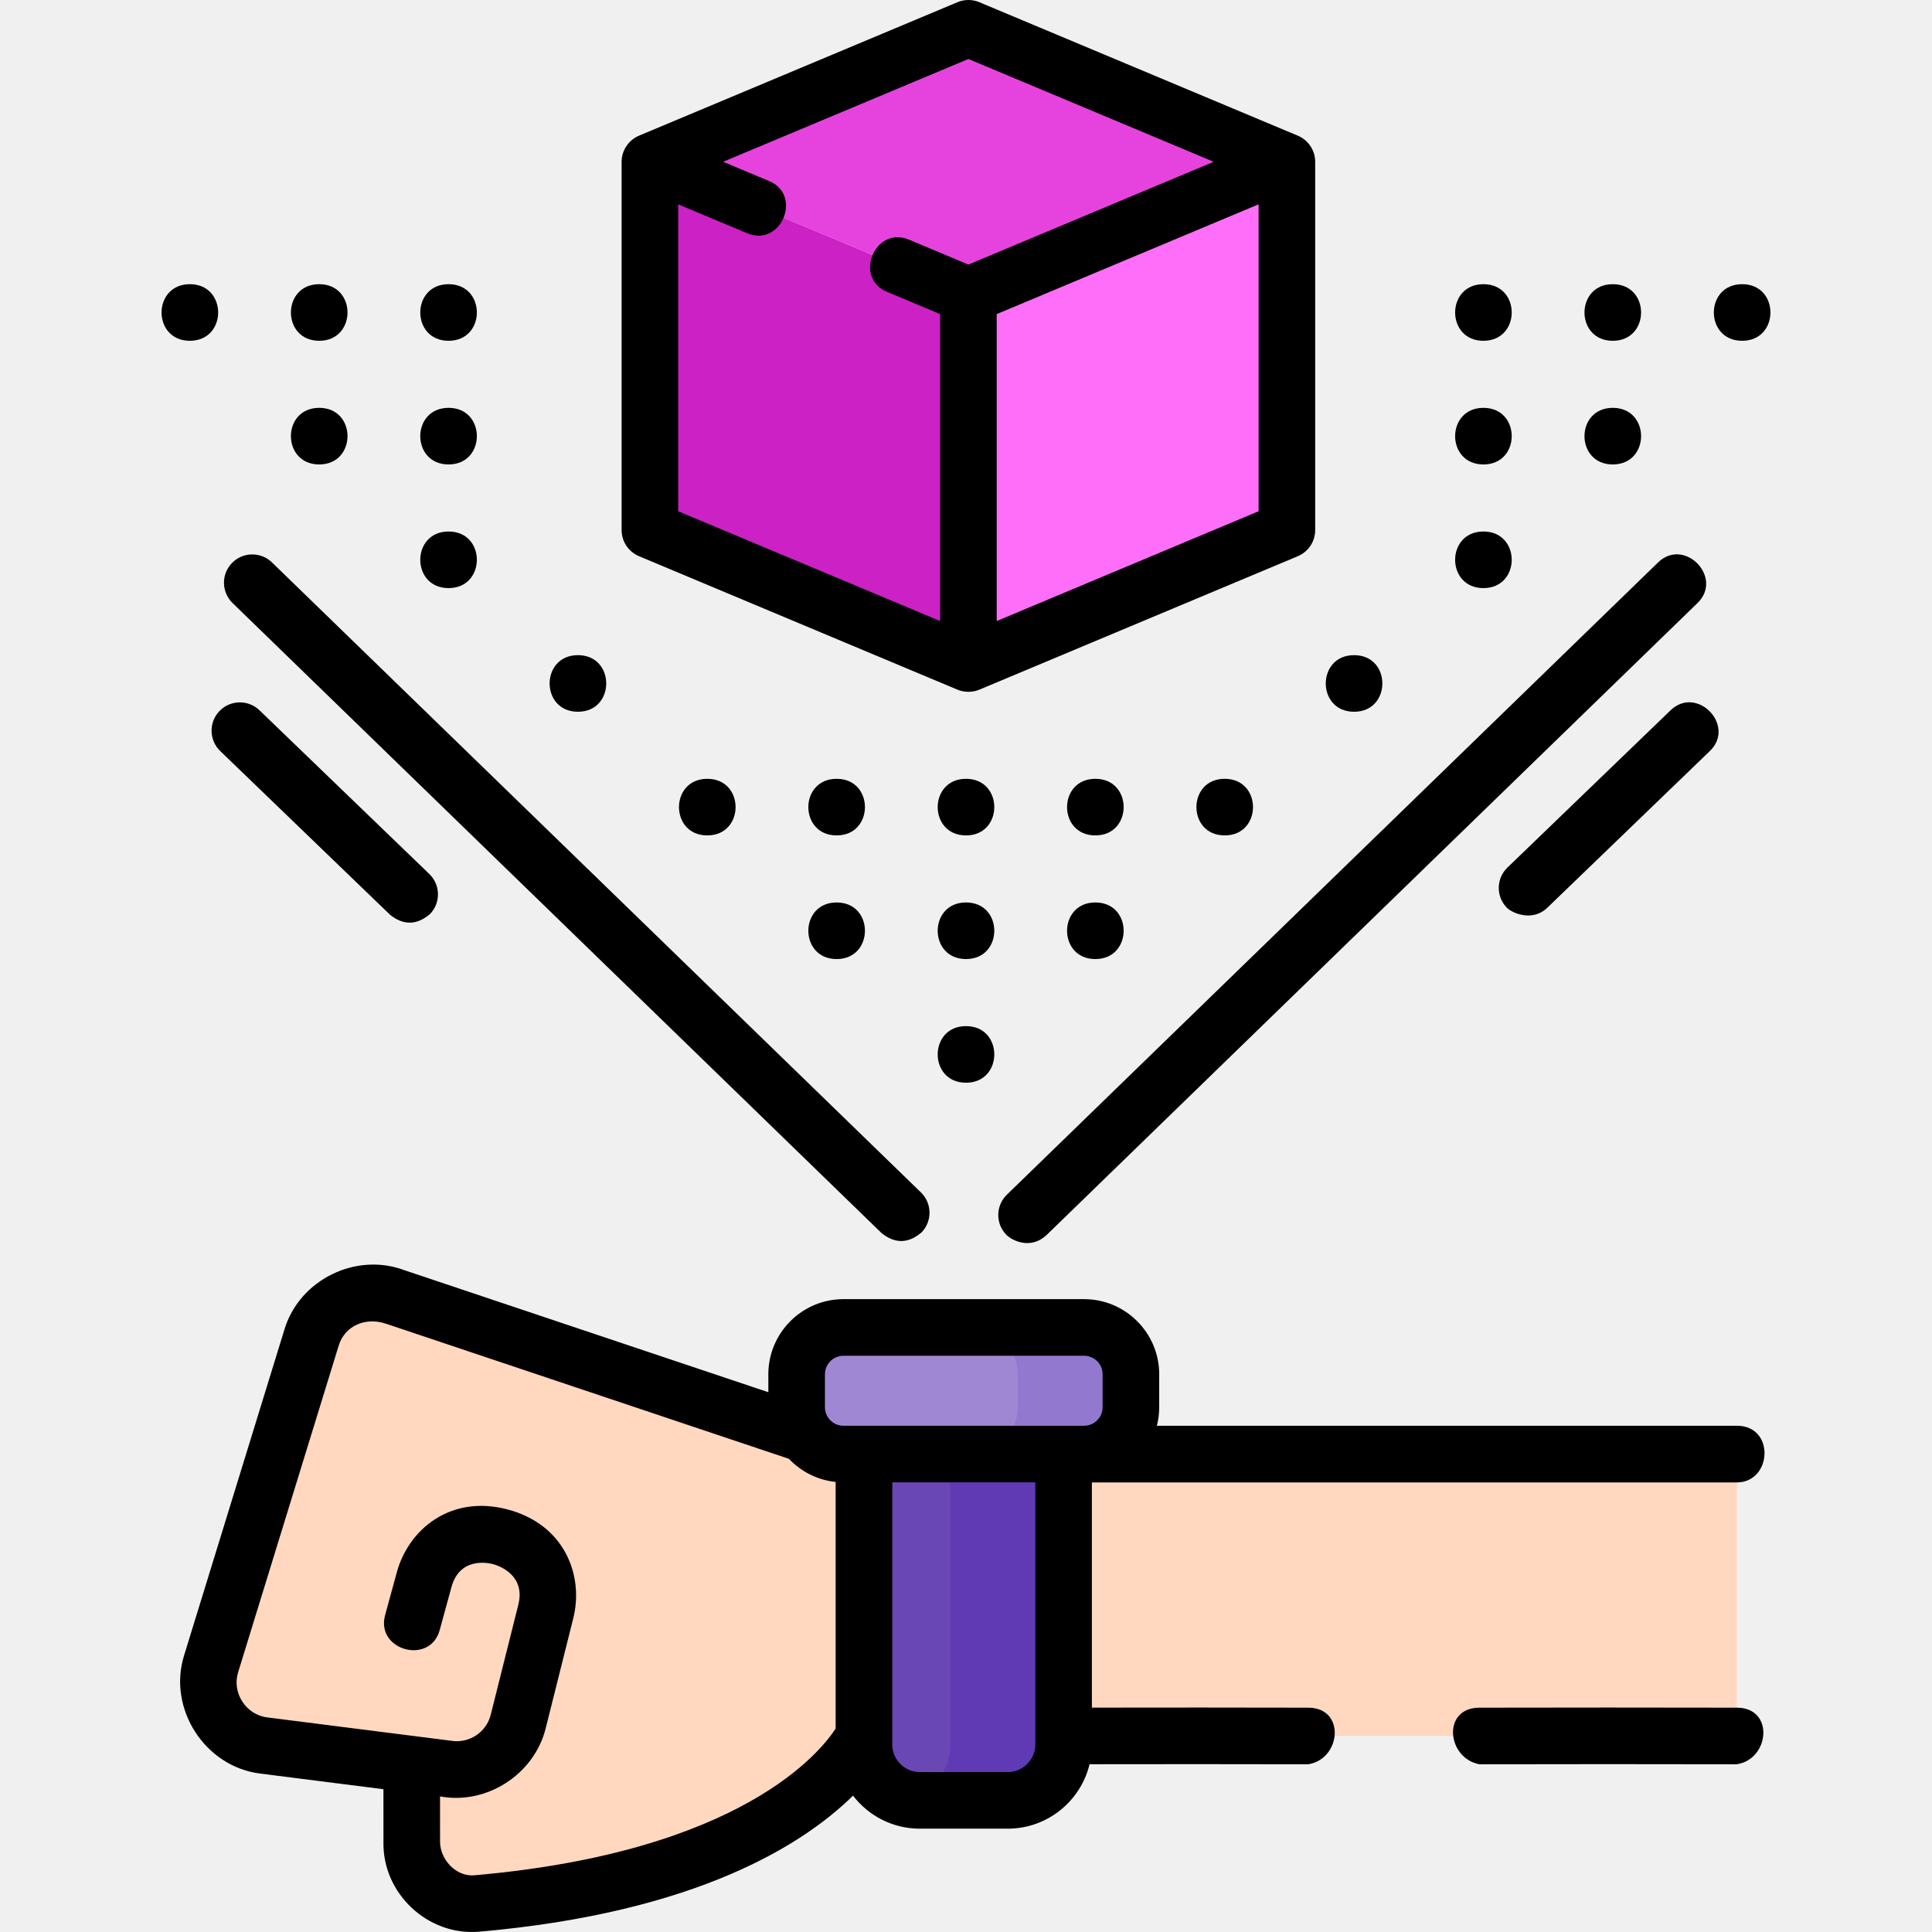
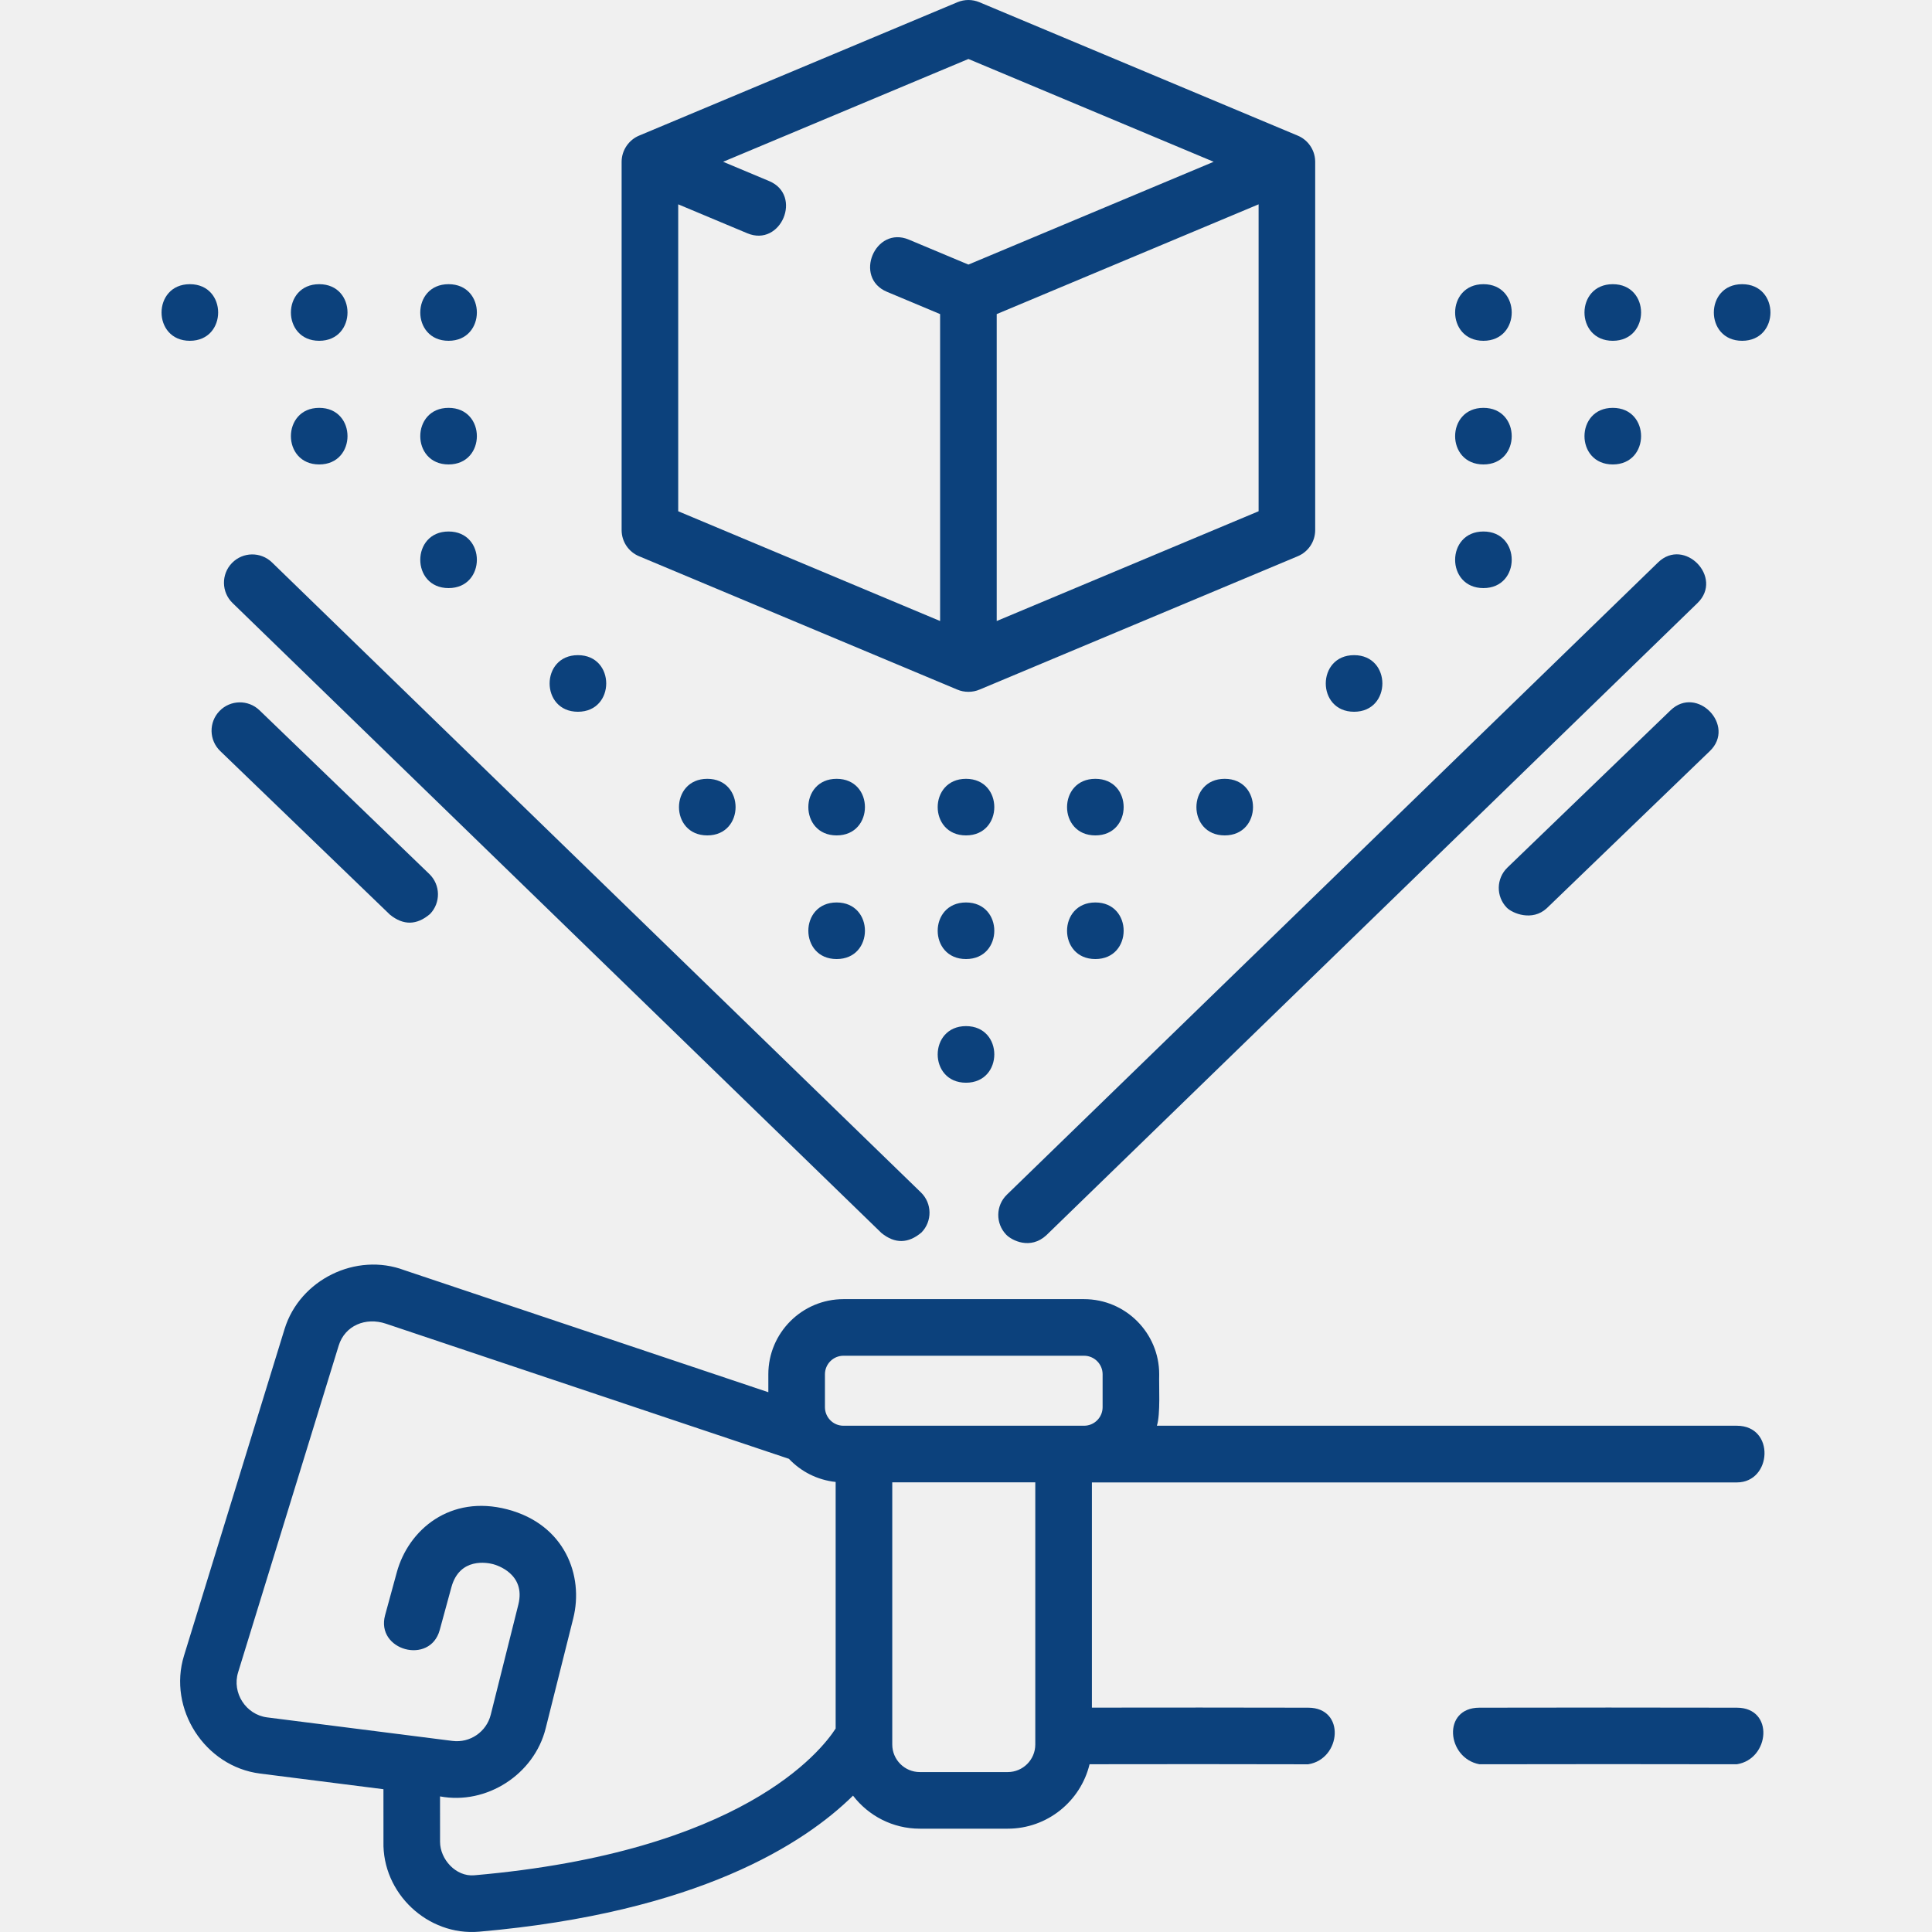
- <svg xmlns="http://www.w3.org/2000/svg" id="Layer_1" enable-background="new 0 0 511.996 511.996" height="100" viewBox="0 0 511.996 511.996" width="100">
-   <g>
-     <g>
-       <path d="m460.273 460.051h-231.319s-16.533 36.881-102.617 44.388c-9.468.826-17.522-6.847-17.219-16.35l.555-102.755h350.599" fill="#ffd8bf" />
-       <g>
-         <g>
-           <g>
-             <path d="" fill="#fff" />
-             <g fill="#ffd8bf">
-               <path d="m460.273 385.354h-231.319l-124.308-41.678c-9.068-3.495-19.198 1.427-22.059 10.718l-26.657 86.584c-3.066 9.958 3.589 20.274 13.925 21.586l49.092 6.232c8.422 1.069 16.315-4.324 18.379-12.559l7.313-29.176c5.197-20.734-26.556-29.25-32.247-8.41l-3.099 11.349" />
-               <path d="" />
-             </g>
-           </g>
-           <g>
-             <path d="m267.057 477.114h-23.299c-8.176 0-14.804-6.628-14.804-14.804v-90.298h52.906v90.298c.001 8.176-6.627 14.804-14.803 14.804z" fill="#6947b5" />
-             <path d="m251.861 372.012v90.298c0 7.022-4.894 12.889-11.453 14.409 1.078.25 2.196.395 3.351.395h23.299c8.176 0 14.804-6.628 14.804-14.804v-90.298z" fill="#603ab5" />
-             <path d="m287.287 385.334h-63.759c-6.855 0-12.412-5.557-12.412-12.412v-8.727c0-6.855 5.557-12.412 12.412-12.412h63.759c6.855 0 12.412 5.557 12.412 12.412v8.727c0 6.855-5.557 12.412-12.412 12.412z" fill="#a087d4" />
-             <path d="m287.287 351.784h-30c6.855 0 12.412 5.557 12.412 12.412v8.727c0 6.855-5.557 12.412-12.412 12.412h30c6.855 0 12.412-5.557 12.412-12.412v-8.727c0-6.855-5.557-12.412-12.412-12.412z" fill="#9378cf" />
-           </g>
-         </g>
-         <g>
-           <g>
-             <g>
-               <path d="m256.636 7.5-84.403 35.374 84.403 35.373 84.402-35.373z" fill="#e643de" />
-               <path d="m256.636 175.851-84.403-35.373v-97.604l84.403 35.373z" fill="#cc21c4" />
-               <path d="m256.636 175.851 84.402-35.373v-97.604l-84.402 35.373z" fill="#ff6ef9" />
-             </g>
-           </g>
-         </g>
-       </g>
-     </g>
-     <g>
-       <path d="m460.273 377.834h-153.687c.4-1.572.613-3.218.613-4.912v-8.726c0-10.979-8.933-19.912-19.912-19.912h-63.759c-10.979 0-19.912 8.933-19.912 19.912v4.753l-96.442-32.335c-12.79-4.818-27.721 2.475-31.754 15.574l-26.657 86.583c-4.33 14.064 5.501 29.374 20.149 31.234l32.701 4.151.006 13.827c-.36 13.739 11.74 25.114 25.371 23.928 57.959-5.054 86.177-23.344 99.066-36.048 4.08 5.317 10.498 8.751 17.703 8.751h23.298c10.499 0 19.327-7.292 21.685-17.077 19.279-.035 38.731-.031 57.924.014 8.768-1.352 10.008-14.977.035-15-18.999-.044-38.252-.05-57.34-.015v-59.681h170.912c9.34-.001 10.219-15.021 0-15.021zm-241.657-13.638c0-2.708 2.204-4.912 4.912-4.912h63.759c2.708 0 4.912 2.204 4.912 4.912v8.726c0 2.708-2.204 4.912-4.912 4.912h-63.759c-2.815 0-4.912-2.306-4.912-4.912zm-92.93 132.771c-4.889.425-9.068-4.257-9.068-8.881l-.005-12.026c12.333 2.313 24.936-5.821 27.989-18l7.313-29.175c2.842-11.338-2.243-24.902-17.461-28.886-15.156-3.968-26.212 5.384-29.296 16.676l-3.1 11.349c-2.555 9.355 11.915 13.307 14.47 3.952l3.1-11.35c2.186-7.999 9.57-6.498 11.026-6.117.903.236 8.762 2.546 6.711 10.729l-7.313 29.176c-1.14 4.548-5.5 7.541-10.159 6.942l-49.092-6.232c-5.637-.715-9.374-6.508-7.702-11.939l26.657-86.583c1.636-5.317 7.143-7.611 12.507-5.814l106.805 35.81c3.185 3.366 7.529 5.625 12.387 6.13v65.347c-3.844 5.976-24.847 32.708-95.769 38.892zm148.675-34.657c0 4.027-3.277 7.304-7.304 7.304h-23.298c-4.027 0-7.304-3.277-7.304-7.304v-69.476h37.907v69.476z" />
-       <path d="m460.289 452.551c-22.834-.05-45.159-.05-68.251 0-9.941.022-8.656 13.381.033 15 23.068-.051 45.372-.051 68.185 0 8.767-1.354 10.006-14.978.033-15z" />
-       <path d="m169.334 147.395 84.372 35.361c1.831.778 4.048.777 5.872-.006l84.358-35.355c2.787-1.168 4.601-3.895 4.601-6.917v-97.604c0-.077-.001-.154-.004-.231-.088-3.029-2.021-5.678-4.757-6.753l-84.241-35.307c-1.854-.777-3.943-.777-5.798 0l-84.243 35.307c-2.802 1.101-4.761 3.9-4.761 6.984v97.604c0 3.022 1.814 5.749 4.601 6.917zm164.204-11.906-69.402 29.087v-81.34l69.402-29.087zm-153.805-81.34 18.304 7.671c8.943 3.748 14.741-10.086 5.798-13.834l-12.199-5.113 65-27.242 64.999 27.242-64.999 27.242-15.787-6.616c-8.943-3.749-14.741 10.086-5.798 13.834l14.084 5.903v81.34l-69.403-29.087v-81.34z" />
-       <path d="m255.998 286.93c9.992 0 10.008-15 0-15-9.992 0-10.008 15 0 15z" />
-       <path d="m255.998 239.16c-9.992 0-10.008 15 0 15 9.992 0 10.008-15 0-15z" />
-       <path d="m290.279 254.16c9.992 0 10.008-15 0-15-9.992 0-10.009 15 0 15z" />
-       <path d="m290.279 206.391c-9.992 0-10.008 15 0 15 9.991 0 10.008-15 0-15z" />
-       <path d="m324.559 206.391c-9.992 0-10.008 15 0 15 9.992 0 10.009-15 0-15z" />
-       <path d="m358.84 188.621c9.992 0 10.008-15 0-15-9.992 0-10.008 15 0 15z" />
-       <path d="m393.121 155.852c9.992 0 10.008-15 0-15-9.992 0-10.009 15 0 15z" />
-       <path d="m427.401 123.082c9.992 0 10.008-15 0-15-9.991 0-10.008 15 0 15z" />
-       <path d="m393.121 123.082c9.992 0 10.008-15 0-15-9.992 0-10.009 15 0 15z" />
-       <path d="m461.682 90.312c9.992 0 10.008-15 0-15-9.992 0-10.008 15 0 15z" />
-       <path d="m427.401 90.312c9.992 0 10.008-15 0-15-9.991 0-10.008 15 0 15z" />
-       <path d="m393.121 90.312c9.992 0 10.008-15 0-15-9.992 0-10.009 15 0 15z" />
-       <path d="m153.156 188.621c9.992 0 10.008-15 0-15-9.992 0-10.008 15 0 15z" />
-       <path d="m118.875 155.852c9.992 0 10.008-15 0-15-9.992 0-10.008 15 0 15z" />
-       <path d="m84.594 123.082c9.992 0 10.008-15 0-15-9.991 0-10.008 15 0 15z" />
-       <path d="m118.875 123.082c9.992 0 10.008-15 0-15-9.992 0-10.008 15 0 15z" />
-       <path d="m50.314 75.312c-9.992 0-10.008 15 0 15 9.992 0 10.008-15 0-15z" />
-       <path d="m84.594 90.312c9.992 0 10.008-15 0-15-9.991 0-10.008 15 0 15z" />
-       <path d="m118.875 90.312c9.992 0 10.008-15 0-15-9.992 0-10.008 15 0 15z" />
-       <path d="m255.998 206.391c-9.992 0-10.008 15 0 15 9.992 0 10.008-15 0-15z" />
-       <path d="m221.717 254.16c9.992 0 10.008-15 0-15-9.992 0-10.008 15 0 15z" />
-       <path d="m221.717 206.391c-9.992 0-10.008 15 0 15 9.992 0 10.008-15 0-15z" />
-       <path d="m187.437 221.391c9.992 0 10.008-15 0-15-9.992 0-10.009 15 0 15z" />
-       <path d="m266.67 327.212c1.471 1.515 6.374 4.038 10.605.156l172.581-167.561c6.957-6.755-3.491-17.516-10.449-10.762l-172.581 167.561c-2.972 2.886-3.042 7.634-.156 10.606z" />
-       <path d="m61.63 159.808 171.976 166.955c3.557 2.876 7.092 2.824 10.605-.157 2.885-2.972 2.815-7.72-.157-10.605l-171.976-166.956c-2.972-2.885-7.72-2.815-10.605.157-2.886 2.973-2.816 7.721.157 10.606z" />
-       <path d="m442.715 188.234-43.233 41.678c-2.982 2.875-3.069 7.623-.194 10.604 1.472 1.527 6.756 3.733 10.604.194l43.233-41.678c6.982-6.728-3.429-17.527-10.41-10.798z" />
-       <path d="m58.361 199.033 44.998 43.379c3.561 2.864 7.096 2.799 10.604-.194 2.875-2.982 2.788-7.73-.194-10.604l-44.998-43.379c-2.982-2.875-7.73-2.789-10.604.194-2.876 2.982-2.789 7.73.194 10.604z" />
-     </g>
-   </g>
+ <svg xmlns="http://www.w3.org/2000/svg" width="100" viewBox="0 0 375 375" height="100" version="1.0">
+   <path fill="#0C417C" d="M 337.117 276.734 L 224.551 276.734 C 225.266 274.469 224.93 269.16 225 266.746 C 225 258.707 218.457 252.164 210.418 252.164 L 163.719 252.164 C 155.676 252.164 149.133 258.707 149.133 266.746 L 149.133 270.227 L 78.496 246.547 C 69.129 243.016 58.195 248.359 55.238 257.953 L 35.715 321.367 C 32.543 331.668 39.746 342.883 50.473 344.246 L 74.426 347.285 L 74.43 357.414 C 74.164 367.477 83.027 375.805 93.012 374.938 C 135.461 371.234 156.129 357.84 165.57 348.535 C 168.559 352.43 173.258 354.945 178.535 354.945 L 195.602 354.945 C 203.289 354.945 209.754 349.605 211.484 342.438 C 225.602 342.41 239.852 342.414 253.906 342.449 C 260.328 341.457 261.238 331.477 253.934 331.461 C 240.02 331.43 225.918 331.426 211.938 331.449 L 211.938 287.738 L 337.117 287.738 C 343.957 287.738 344.602 276.734 337.117 276.734 Z M 160.121 266.746 C 160.121 264.766 161.734 263.148 163.719 263.148 L 210.418 263.148 C 212.398 263.148 214.016 264.766 214.016 266.746 L 214.016 273.137 C 214.016 275.121 212.398 276.734 210.418 276.734 L 163.719 276.734 C 161.656 276.734 160.121 275.047 160.121 273.137 Z M 92.055 363.992 C 88.477 364.305 85.414 360.875 85.414 357.488 L 85.41 348.68 C 94.445 350.375 103.676 344.414 105.91 335.496 L 111.266 314.129 C 113.348 305.824 109.625 295.887 98.477 292.969 C 87.379 290.062 79.281 296.914 77.02 305.184 L 74.75 313.496 C 72.879 320.348 83.477 323.242 85.348 316.391 L 87.617 308.078 C 89.219 302.219 94.629 303.32 95.695 303.598 C 96.355 303.77 102.113 305.461 100.609 311.457 L 95.254 332.824 C 94.418 336.156 91.227 338.348 87.812 337.91 L 51.855 333.344 C 47.727 332.82 44.992 328.578 46.215 324.602 L 65.738 261.184 C 66.938 257.289 70.973 255.609 74.898 256.926 L 153.129 283.156 C 155.461 285.621 158.641 287.273 162.199 287.645 L 162.199 335.508 C 159.383 339.883 144 359.465 92.055 363.992 Z M 200.949 338.609 C 200.949 341.559 198.551 343.957 195.602 343.957 L 178.535 343.957 C 175.586 343.957 173.188 341.559 173.188 338.609 L 173.188 287.723 L 200.949 287.723 Z M 200.949 338.609" />
+   <path fill="#0C417C" d="M 337.129 331.461 C 320.402 331.426 304.051 331.426 287.141 331.461 C 279.859 331.477 280.801 341.262 287.164 342.445 C 304.059 342.41 320.395 342.41 337.105 342.445 C 343.523 341.457 344.434 331.477 337.129 331.461 Z M 337.129 331.461" />
+   <path fill="#0C417C" d="M 124.023 107.957 L 185.82 133.855 C 187.164 134.426 188.785 134.426 190.121 133.852 L 251.91 107.957 C 253.949 107.102 255.277 105.102 255.277 102.891 L 255.277 31.402 C 255.277 31.348 255.277 31.289 255.273 31.234 C 255.211 29.016 253.797 27.074 251.793 26.285 L 190.09 0.426 C 188.734 -0.141 187.203 -0.141 185.844 0.426 L 124.141 26.285 C 122.09 27.094 120.656 29.145 120.656 31.402 L 120.656 102.891 C 120.656 105.102 121.984 107.102 124.023 107.957 Z M 244.293 99.234 L 193.461 120.539 L 193.461 60.965 L 244.293 39.66 Z M 131.641 39.66 L 145.047 45.277 C 151.598 48.023 155.844 37.891 149.293 35.145 L 140.359 31.402 L 187.969 11.449 L 235.574 31.402 L 187.969 51.355 L 176.406 46.508 C 169.855 43.762 165.609 53.895 172.156 56.641 L 182.473 60.965 L 182.473 120.539 L 131.641 99.234 Z M 131.641 39.66" />
+   <path fill="#0C417C" d="M 187.5 210.156 C 194.82 210.156 194.832 199.168 187.5 199.168 C 180.18 199.168 180.168 210.156 187.5 210.156 Z M 187.5 210.156" />
+   <path fill="#0C417C" d="M 187.5 175.168 C 180.18 175.168 180.168 186.152 187.5 186.152 C 194.82 186.152 194.832 175.168 187.5 175.168 Z M 187.5 175.168" />
+   <path fill="#0C417C" d="M 212.609 186.152 C 219.926 186.152 219.938 175.168 212.609 175.168 C 205.289 175.168 205.277 186.152 212.609 186.152 Z M 212.609 186.152" />
+   <path fill="#0C417C" d="M 212.609 151.168 C 205.289 151.168 205.277 162.152 212.609 162.152 C 219.926 162.152 219.938 151.168 212.609 151.168 Z M 212.609 151.168" />
+   <path fill="#0C417C" d="M 237.715 151.168 C 230.398 151.168 230.387 162.152 237.715 162.152 C 245.035 162.152 245.047 151.168 237.715 151.168 Z M 237.715 151.168" />
+   <path fill="#0C417C" d="M 262.824 138.152 C 270.145 138.152 270.156 127.164 262.824 127.164 C 255.508 127.164 255.496 138.152 262.824 138.152 Z M 262.824 138.152" />
+   <path fill="#0C417C" d="M 287.934 114.148 C 295.25 114.148 295.262 103.164 287.934 103.164 C 280.613 103.164 280.602 114.148 287.934 114.148 Z M 287.934 114.148" />
+   <path fill="#0C417C" d="M 313.039 90.148 C 320.359 90.148 320.371 79.164 313.039 79.164 C 305.723 79.164 305.711 90.148 313.039 90.148 Z M 313.039 90.148" />
+   <path fill="#0C417C" d="M 287.934 90.148 C 295.25 90.148 295.262 79.164 287.934 79.164 C 280.613 79.164 280.602 90.148 287.934 90.148 Z M 287.934 90.148" />
+   <path fill="#0C417C" d="M 338.148 66.148 C 345.469 66.148 345.48 55.16 338.148 55.16 C 330.832 55.16 330.82 66.148 338.148 66.148 Z M 338.148 66.148" />
+   <path fill="#0C417C" d="M 313.039 66.148 C 320.359 66.148 320.371 55.16 313.039 55.16 C 305.723 55.16 305.711 66.148 313.039 66.148 Z M 313.039 66.148" />
+   <path fill="#0C417C" d="M 287.934 66.148 C 295.25 66.148 295.262 55.16 287.934 55.16 C 280.613 55.16 280.602 66.148 287.934 66.148 Z M 287.934 66.148" />
+   <path fill="#0C417C" d="M 112.176 138.152 C 119.492 138.152 119.504 127.164 112.176 127.164 C 104.855 127.164 104.844 138.152 112.176 138.152 Z M 112.176 138.152" />
+   <path fill="#0C417C" d="M 87.066 114.148 C 94.387 114.148 94.398 103.164 87.066 103.164 C 79.75 103.164 79.738 114.148 87.066 114.148 Z M 87.066 114.148" />
+   <path fill="#0C417C" d="M 61.957 90.148 C 69.277 90.148 69.289 79.164 61.957 79.164 C 54.641 79.164 54.629 90.148 61.957 90.148 Z M 61.957 90.148" />
+   <path fill="#0C417C" d="M 87.066 90.148 C 94.387 90.148 94.398 79.164 87.066 79.164 C 79.75 79.164 79.738 90.148 87.066 90.148 Z M 87.066 90.148" />
+   <path fill="#0C417C" d="M 36.852 55.16 C 29.531 55.16 29.52 66.148 36.852 66.148 C 44.168 66.148 44.18 55.16 36.852 55.16 Z M 36.852 55.16" />
+   <path fill="#0C417C" d="M 61.957 66.148 C 69.277 66.148 69.289 55.16 61.957 55.16 C 54.641 55.16 54.629 66.148 61.957 66.148 Z M 61.957 66.148" />
+   <path fill="#0C417C" d="M 87.066 66.148 C 94.387 66.148 94.398 55.16 87.066 55.16 C 79.75 55.16 79.738 66.148 87.066 66.148 Z M 87.066 66.148" />
+   <path fill="#0C417C" d="M 187.5 151.168 C 180.18 151.168 180.168 162.152 187.5 162.152 C 194.82 162.152 194.832 151.168 187.5 151.168 Z M 187.5 151.168" />
+   <path fill="#0C417C" d="M 162.391 186.152 C 169.711 186.152 169.723 175.168 162.391 175.168 C 155.074 175.168 155.062 186.152 162.391 186.152 Z M 162.391 186.152" />
+   <path fill="#0C417C" d="M 162.391 151.168 C 155.074 151.168 155.062 162.152 162.391 162.152 C 169.711 162.152 169.723 151.168 162.391 151.168 Z M 162.391 151.168" />
+   <path fill="#0C417C" d="M 137.285 162.152 C 144.602 162.152 144.613 151.168 137.285 151.168 C 129.965 151.168 129.953 162.152 137.285 162.152 Z M 137.285 162.152" />
+   <path fill="#0C417C" d="M 195.316 239.66 C 196.395 240.77 199.984 242.617 203.082 239.773 L 329.488 117.047 C 334.582 112.098 326.93 104.219 321.832 109.164 L 195.43 231.891 C 193.254 234.004 193.203 237.48 195.316 239.66 Z M 195.316 239.66" />
+   <path fill="#0C417C" d="M 45.141 117.047 L 171.098 239.332 C 173.703 241.438 176.293 241.398 178.867 239.215 C 180.98 237.039 180.93 233.562 178.75 231.449 L 52.793 109.164 C 50.613 107.051 47.137 107.102 45.023 109.281 C 42.91 111.457 42.961 114.934 45.141 117.047 Z M 45.141 117.047" />
+   <path fill="#0C417C" d="M 324.258 137.867 L 292.59 168.395 C 290.406 170.5 290.344 173.977 292.449 176.16 C 293.527 177.277 297.398 178.895 300.215 176.301 L 331.883 145.777 C 336.996 140.848 329.371 132.938 324.258 137.867 Z M 324.258 137.867" />
+   <path fill="#0C417C" d="M 42.746 145.777 L 75.703 177.551 C 78.312 179.648 80.898 179.598 83.469 177.406 C 85.574 175.223 85.512 171.746 83.328 169.641 L 50.371 137.867 C 48.188 135.762 44.707 135.824 42.602 138.012 C 40.496 140.195 40.559 143.672 42.746 145.777 Z M 42.746 145.777" />
</svg>
